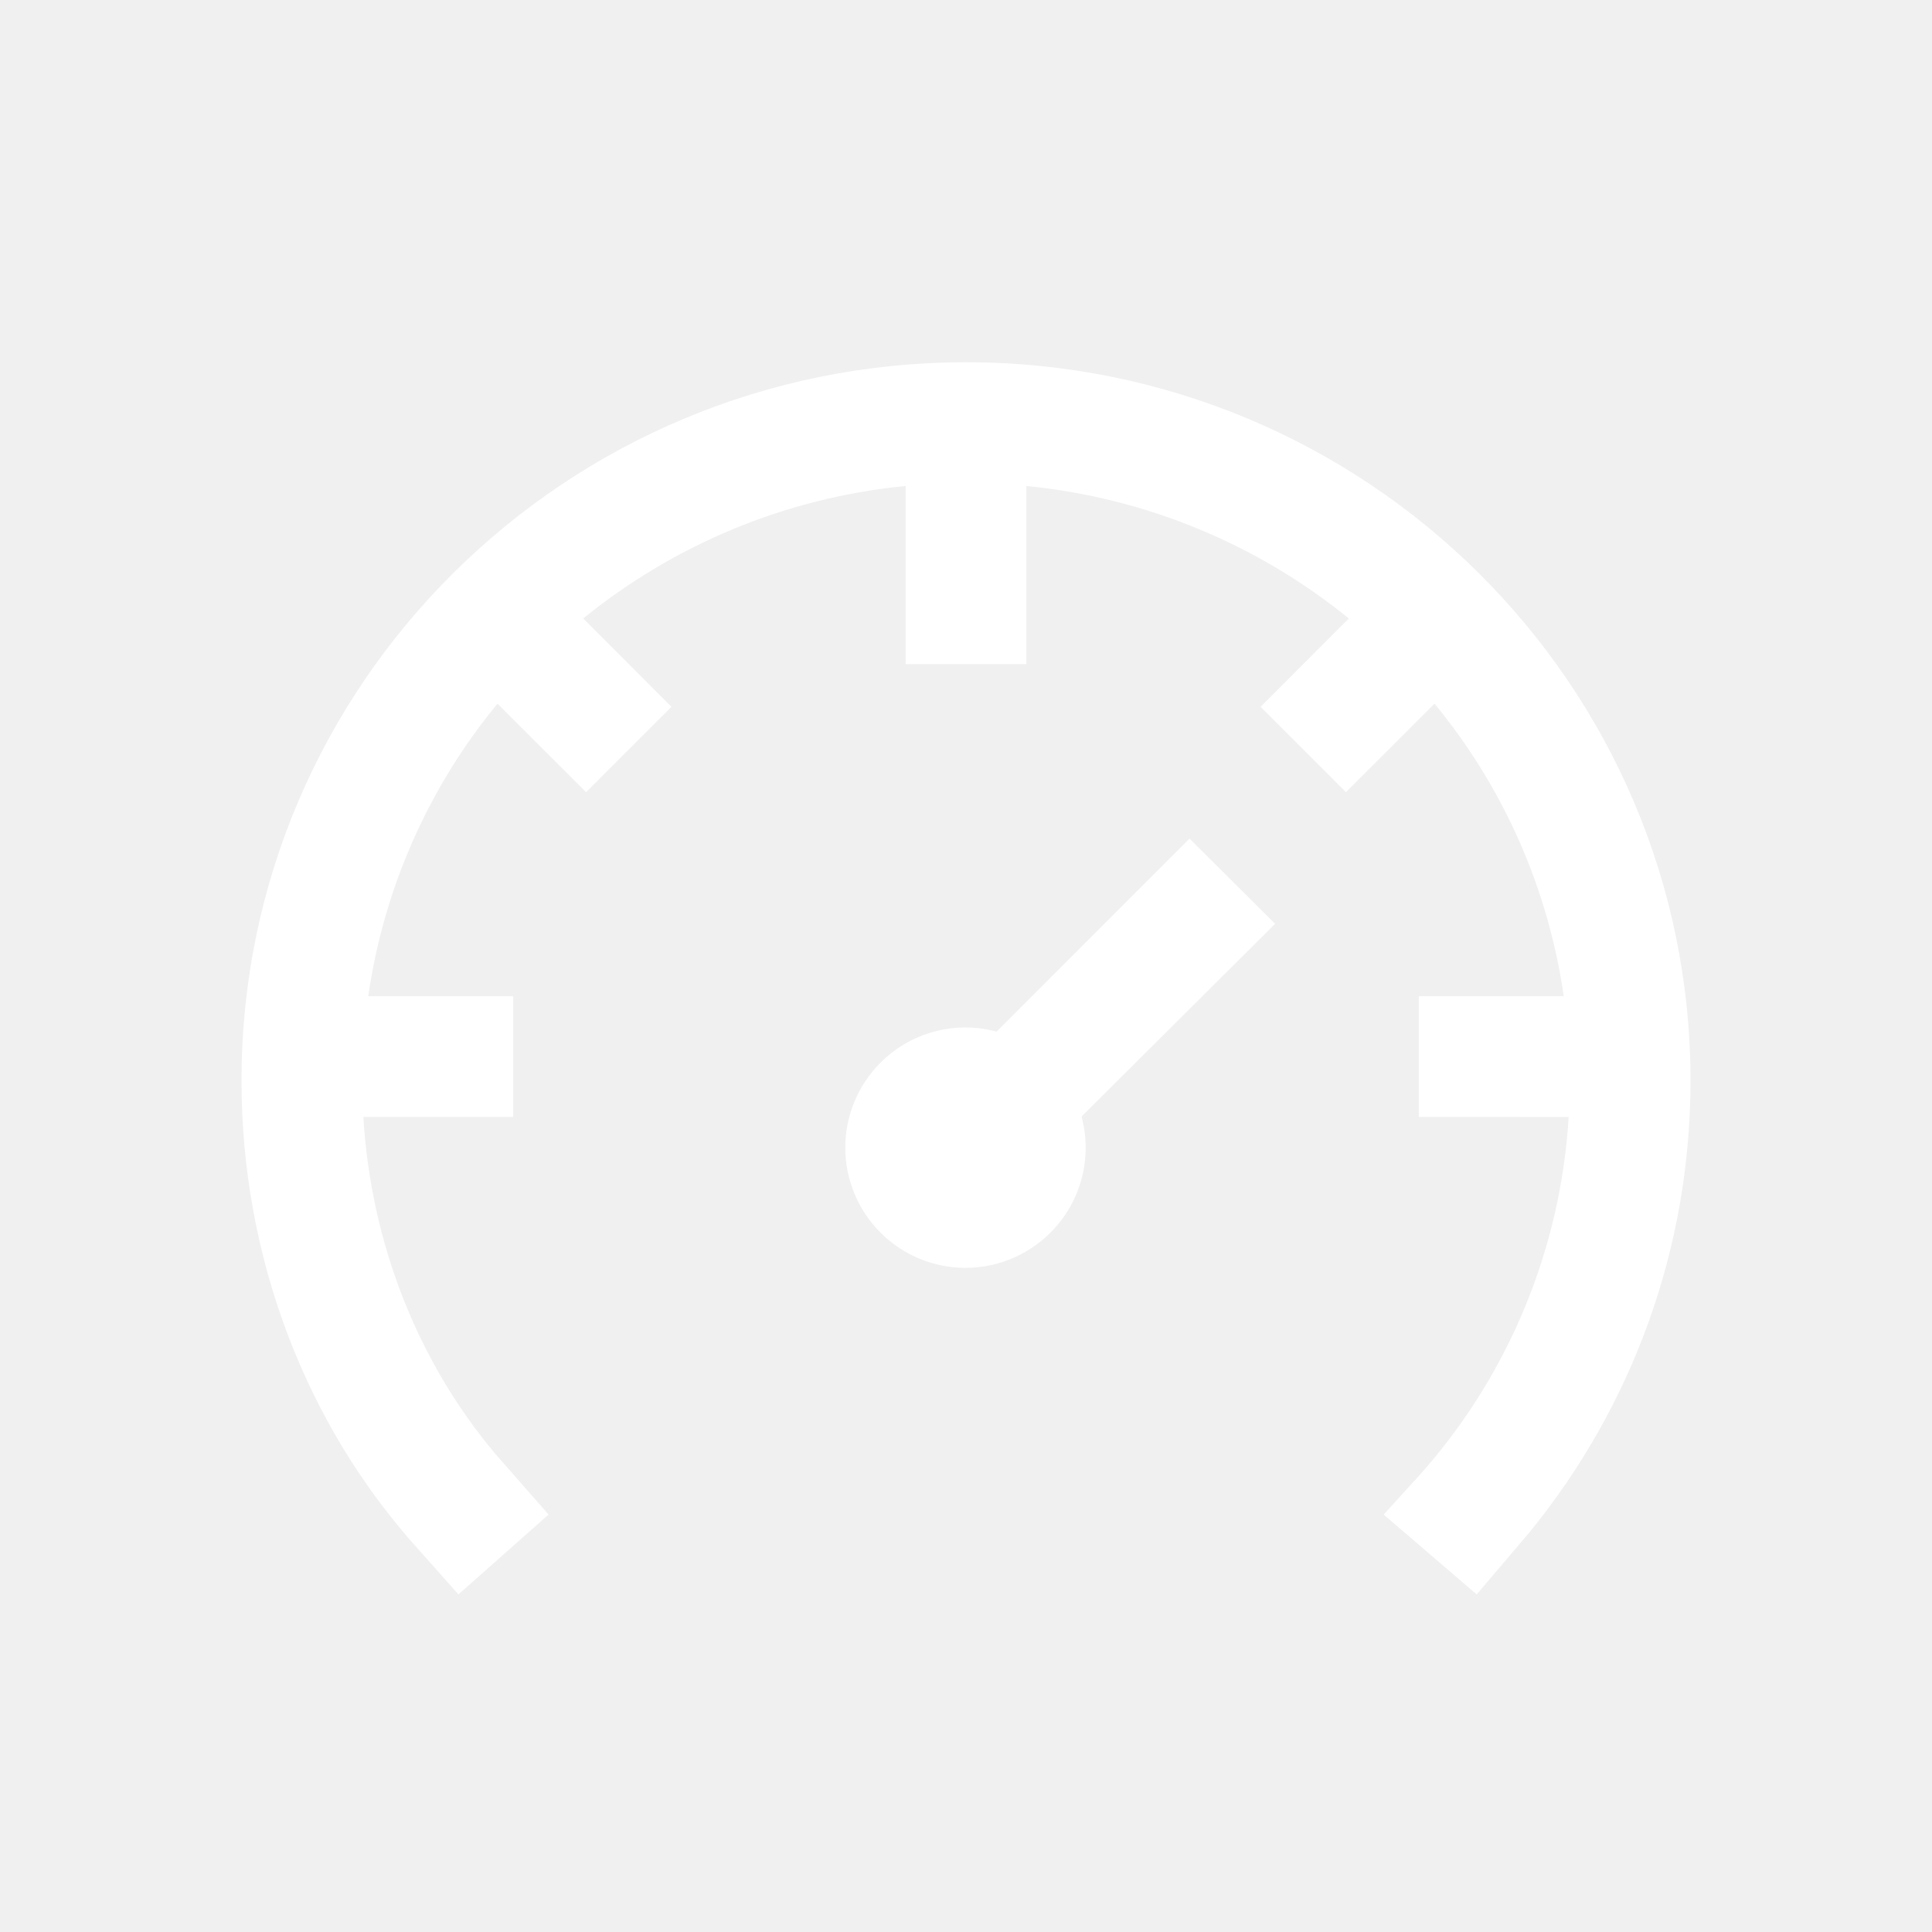
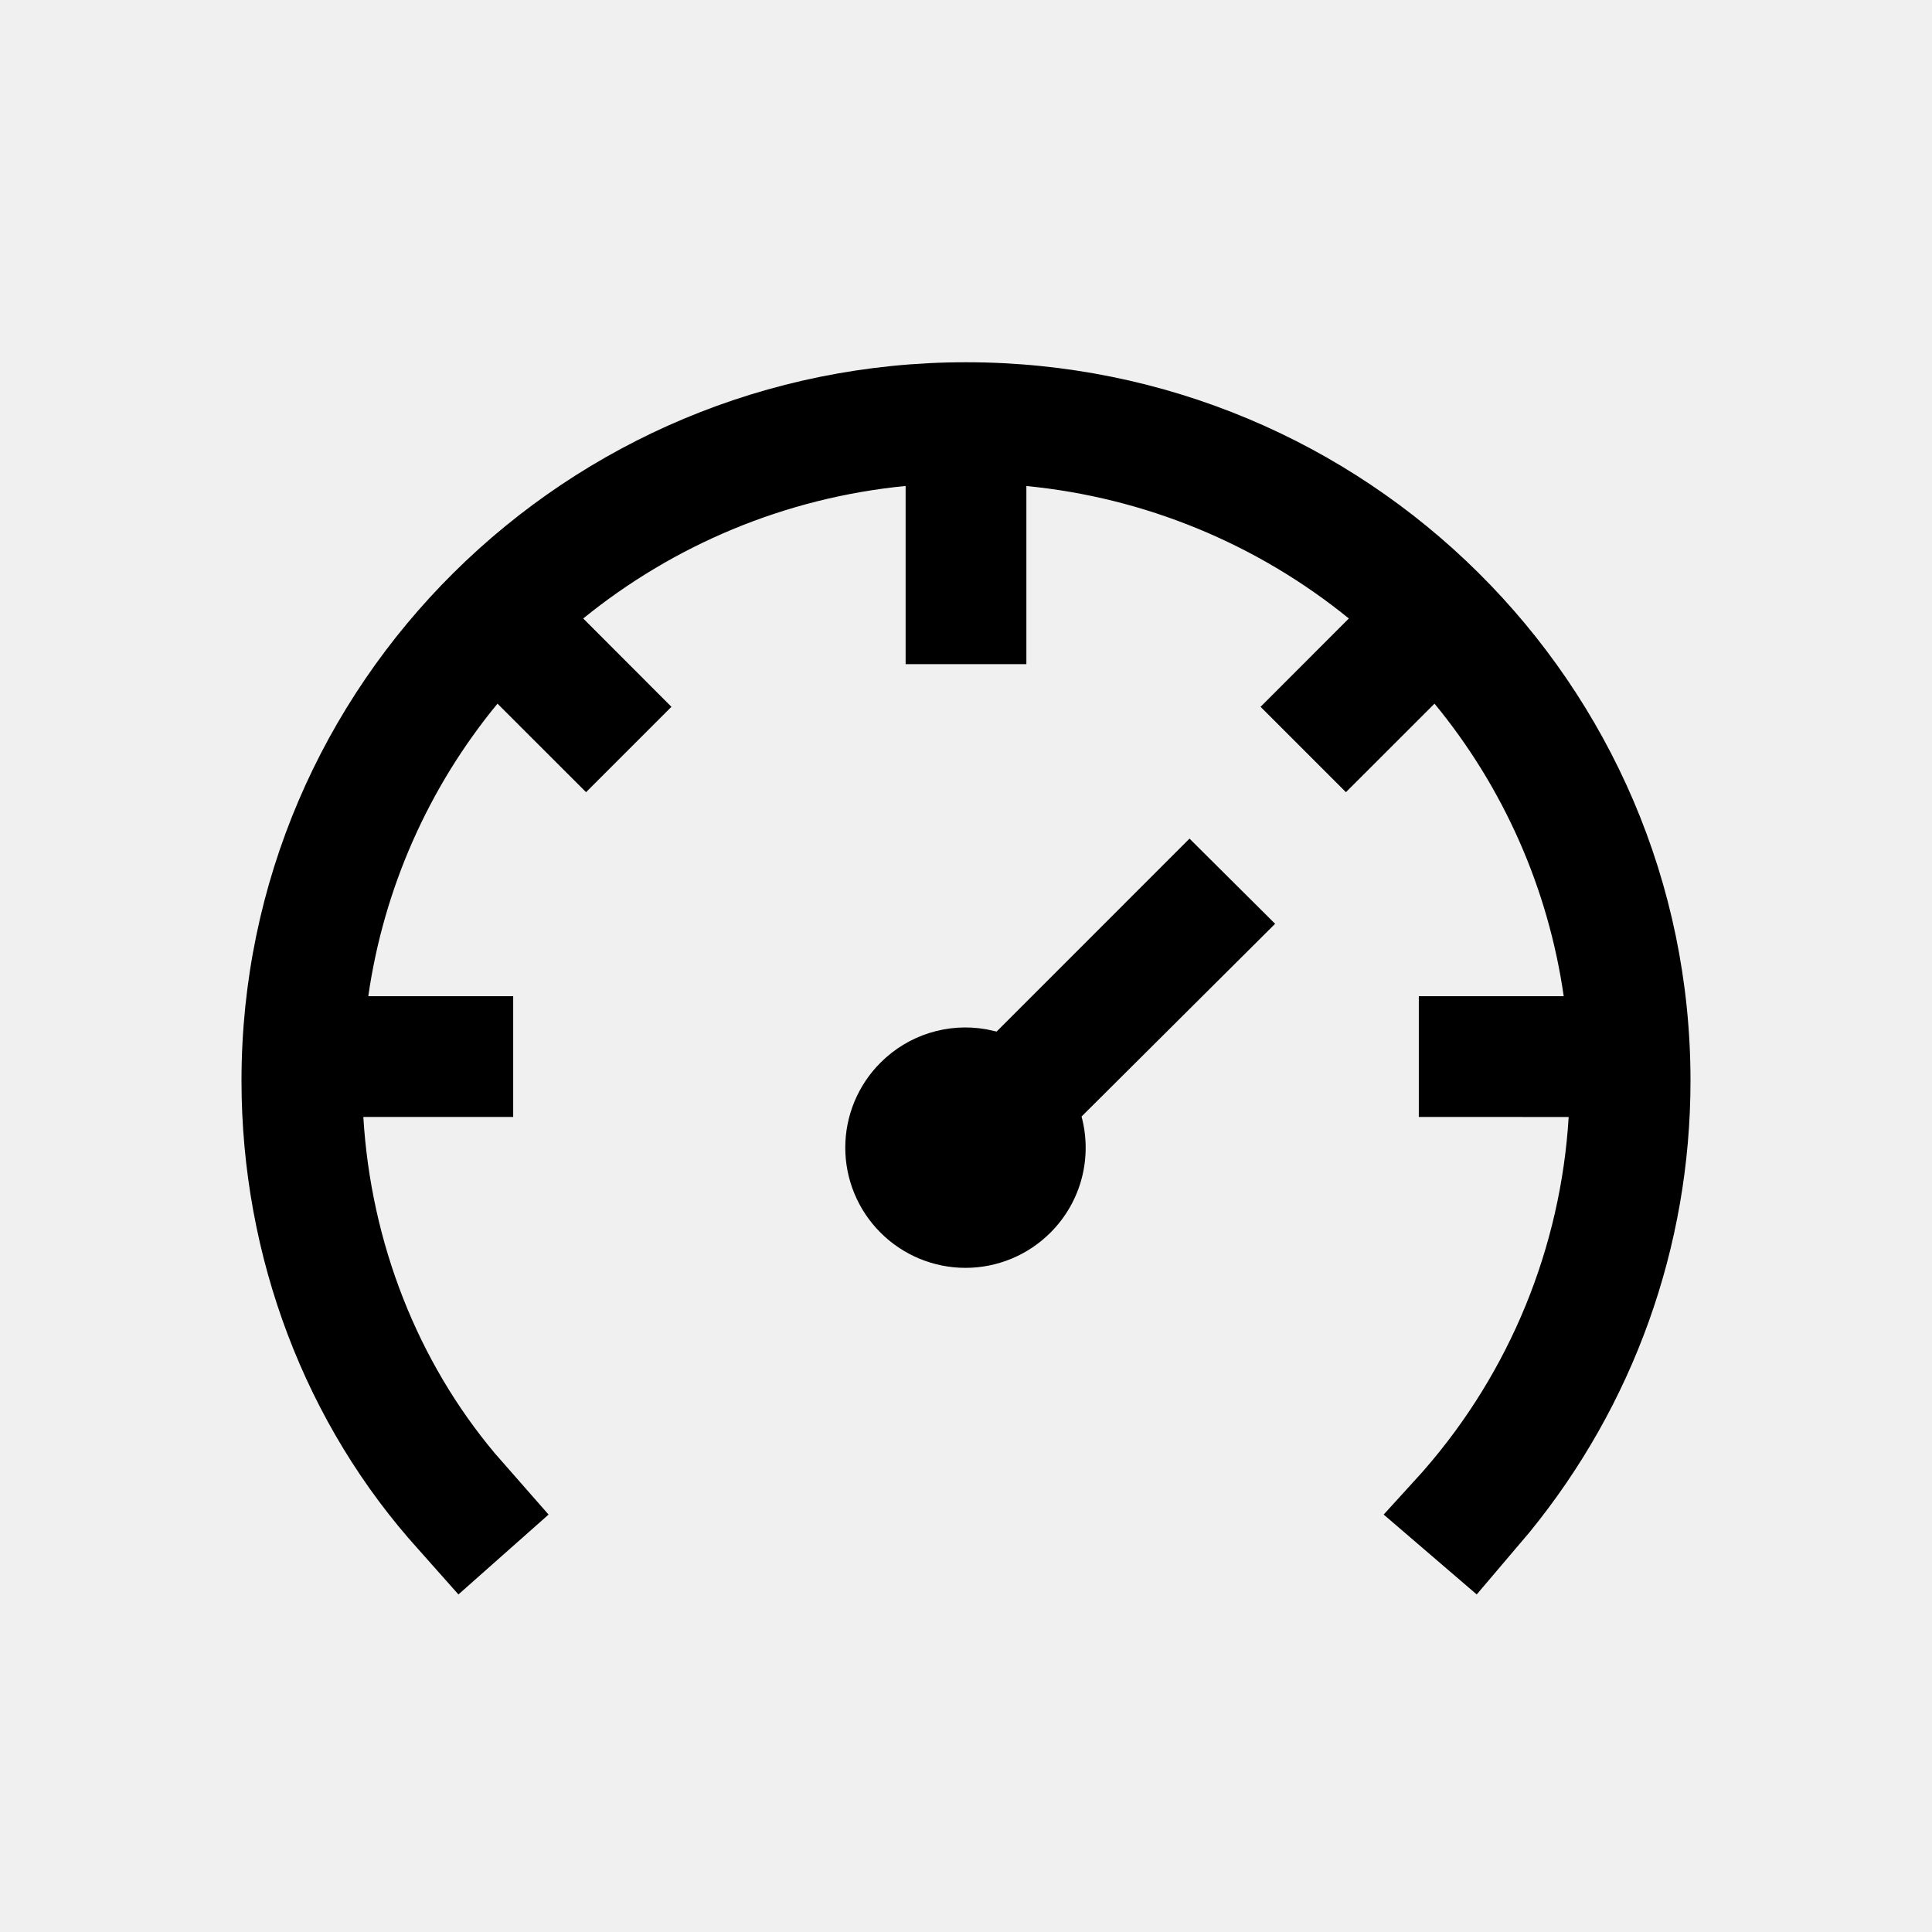
<svg xmlns="http://www.w3.org/2000/svg" class="icon" width="200px" height="200.00px" viewBox="0 0 1024 1024" version="1.1">
-   <path fill="#ffffff" d="M512 192c212 0 384 170.4 384 380.8 0 88.416-30.56 172.224-85.376 239.392l-27.936 32.896-49.312-42.336 19.68-21.632 1.92-2.176a313.472 313.472 0 0 0 76.448-186.912L752 592v-64h76.8a313.856 313.856 0 0 0-68.48-155.04l-46.944 46.912-45.248-45.248 46.784-46.816A320.192 320.192 0 0 0 544 257.6L544 352h-64V257.568c-64.544 6.336-123.424 31.68-170.88 70.24l46.752 46.816-45.248 45.248-46.944-46.912A313.856 313.856 0 0 0 195.2 528h76.8v64H192.576c4 66.912 28.864 129.664 69.824 178.432l28.352 32.32-47.776 42.336-21.024-23.68C162.048 755.264 128 666.4 128 572.768 128 362.4 300 192 512 192z m118.464 252.48l45.376 45.152-102.592 102.144c5.696 21.28 0.224 44.8-16.48 61.536a63.648 63.648 0 0 1-90.08 0 63.648 63.648 0 0 1 0-90.08 63.488 63.488 0 0 1 56.16-17.664l5.376 1.184 102.24-102.272z" />
+   <path d="M512 192c212 0 384 170.4 384 380.8 0 88.416-30.56 172.224-85.376 239.392l-27.936 32.896-49.312-42.336 19.68-21.632 1.92-2.176a313.472 313.472 0 0 0 76.448-186.912L752 592v-64h76.8a313.856 313.856 0 0 0-68.48-155.04l-46.944 46.912-45.248-45.248 46.784-46.816A320.192 320.192 0 0 0 544 257.6L544 352h-64V257.568c-64.544 6.336-123.424 31.68-170.88 70.24l46.752 46.816-45.248 45.248-46.944-46.912A313.856 313.856 0 0 0 195.2 528h76.8v64H192.576c4 66.912 28.864 129.664 69.824 178.432l28.352 32.32-47.776 42.336-21.024-23.68C162.048 755.264 128 666.4 128 572.768 128 362.4 300 192 512 192z m118.464 252.48l45.376 45.152-102.592 102.144c5.696 21.28 0.224 44.8-16.48 61.536a63.648 63.648 0 0 1-90.08 0 63.648 63.648 0 0 1 0-90.08 63.488 63.488 0 0 1 56.16-17.664l5.376 1.184 102.24-102.272z" />
</svg>
